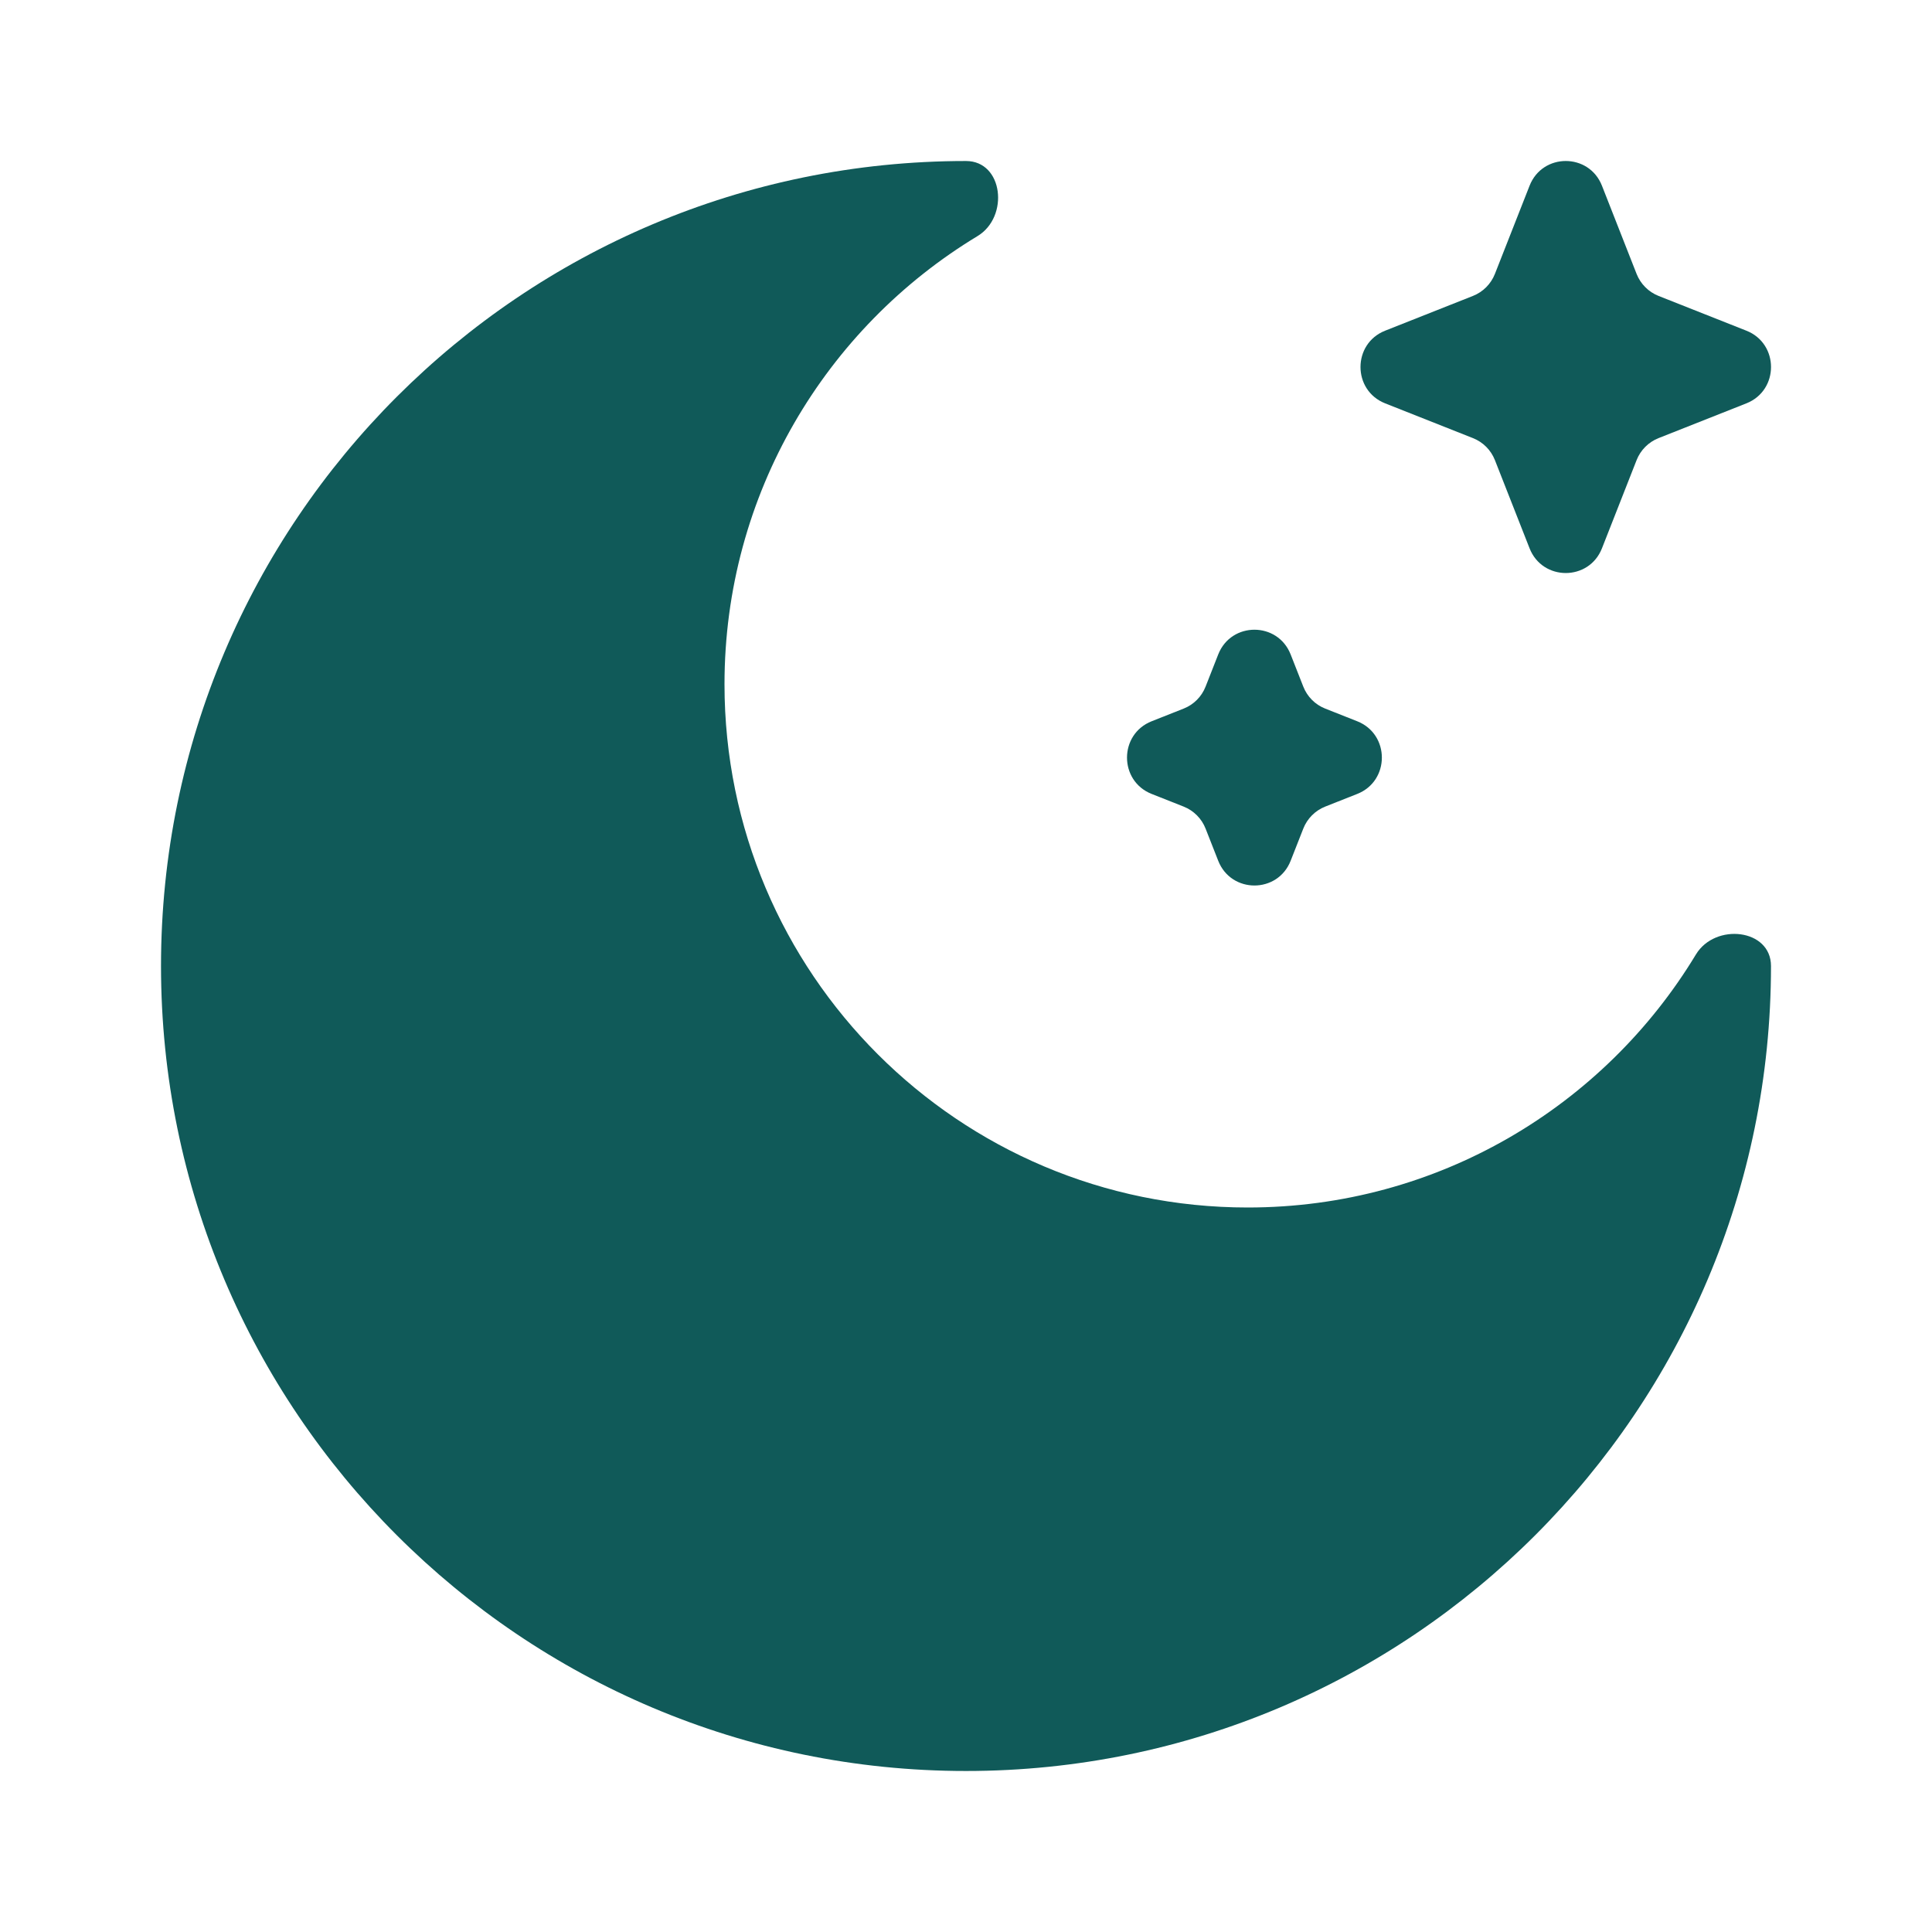
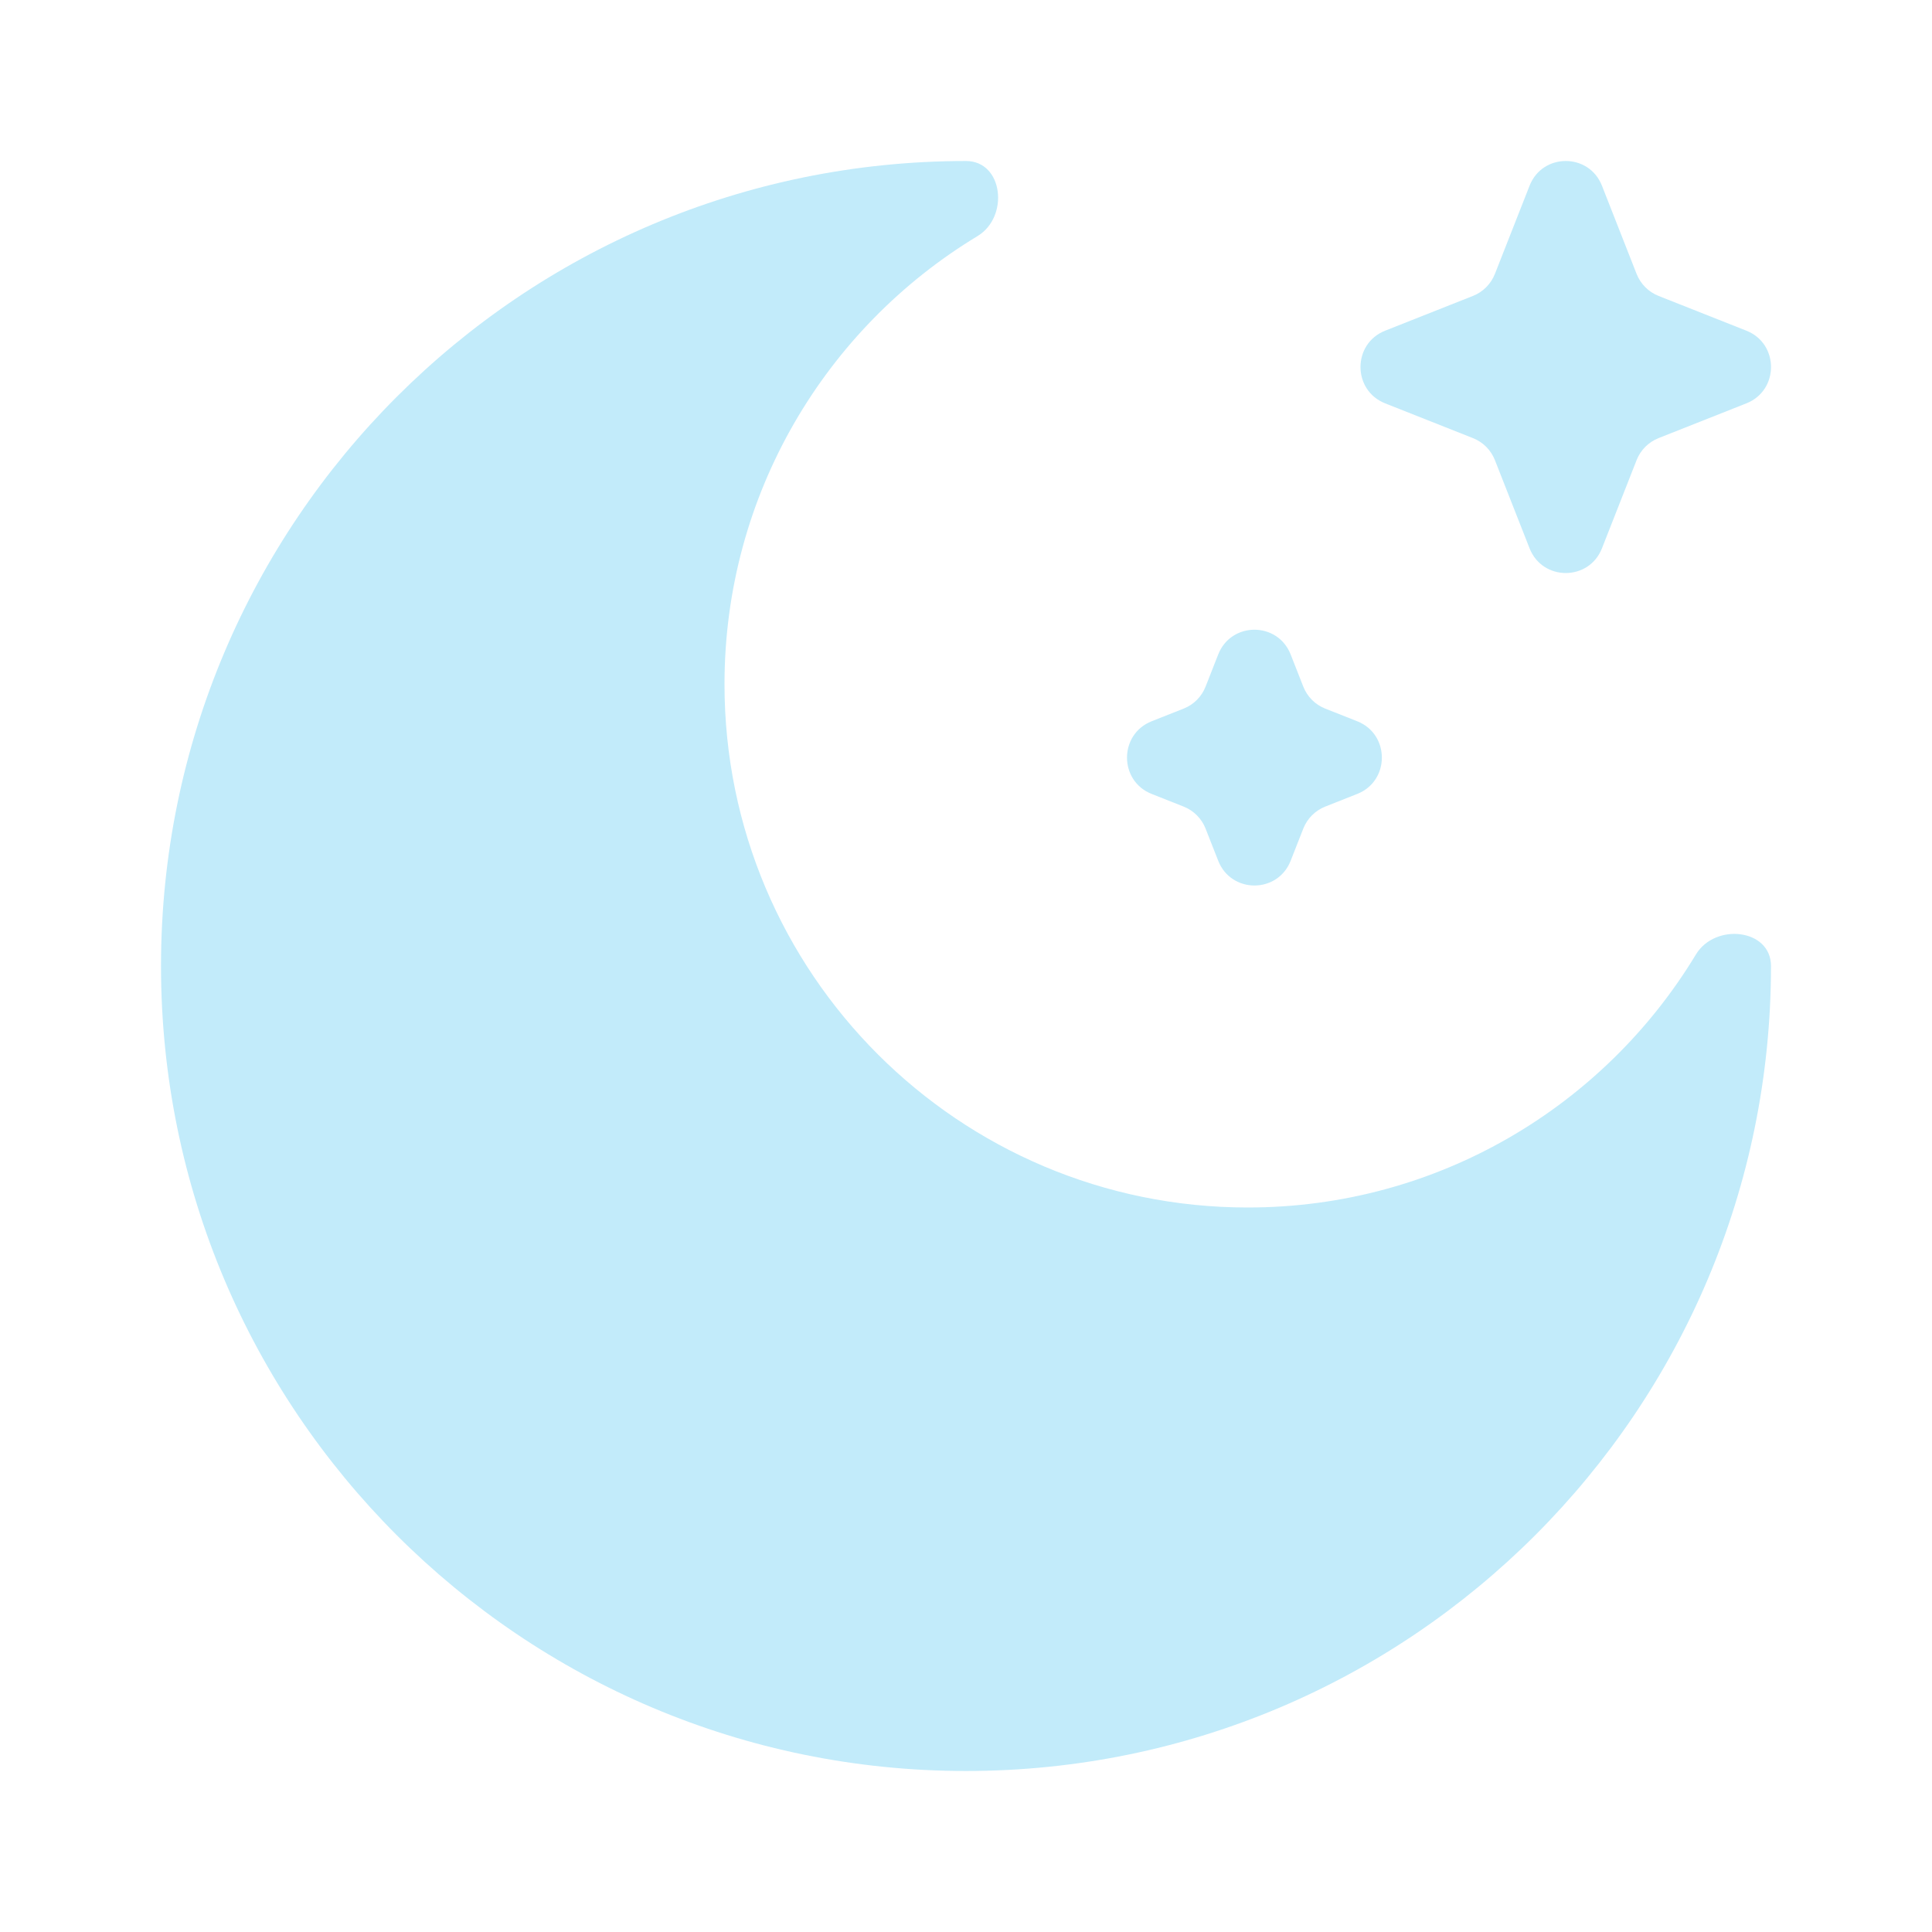
<svg xmlns="http://www.w3.org/2000/svg" version="1.2" viewBox="0 0 800 800" width="800" height="800">
  <style>
- 		.s0 { fill: #105a59 } 
+ 		.s0 { fill: #c2ebfa } 
	</style>
  <path class="s0" d="m663.34 76.91c-5.37-13.66-24.62-13.66-29.98 0l-14.35 36.51c-1.64 4.16-4.92 7.46-9.08 9.11l-36.37 14.4c-13.61 5.38-13.61 24.7 0 30.09l36.37 14.4c4.16 1.64 7.44 4.94 9.08 9.11l14.35 36.51c5.36 13.65 24.61 13.65 29.98 0l14.34-36.51c1.64-4.17 4.93-7.47 9.08-9.11l36.38-14.4c13.6-5.39 13.6-24.71 0-30.09l-36.38-14.4c-4.15-1.65-7.44-4.95-9.08-9.11z" />
  <path class="s0" d="m534.43 270.99c-5.37-13.65-24.62-13.65-29.99 0l-5.23 13.31c-1.63 4.17-4.92 7.47-9.07 9.11l-13.27 5.25c-13.6 5.39-13.6 24.71 0 30.09l13.27 5.25c4.15 1.65 7.44 4.95 9.07 9.12l5.23 13.31c5.37 13.65 24.62 13.65 29.99 0l5.23-13.31c1.63-4.17 4.92-7.47 9.07-9.12l13.27-5.25c13.6-5.38 13.6-24.7 0-30.09l-13.27-5.25c-4.15-1.64-7.44-4.94-9.07-9.11z" />
  <path class="s0" d="m400 733.33c184.09 0 333.33-149.24 333.33-333.33 0-15.42-23.11-17.97-31.09-4.77-37.94 62.79-106.86 104.77-185.57 104.77-119.67 0-216.67-97-216.67-216.67 0-78.72 41.98-147.63 104.77-185.57 13.2-7.98 10.65-31.09-4.77-31.09-184.09 0-333.33 149.23-333.33 333.33 0 184.09 149.24 333.33 333.33 333.33z" />
</svg>
